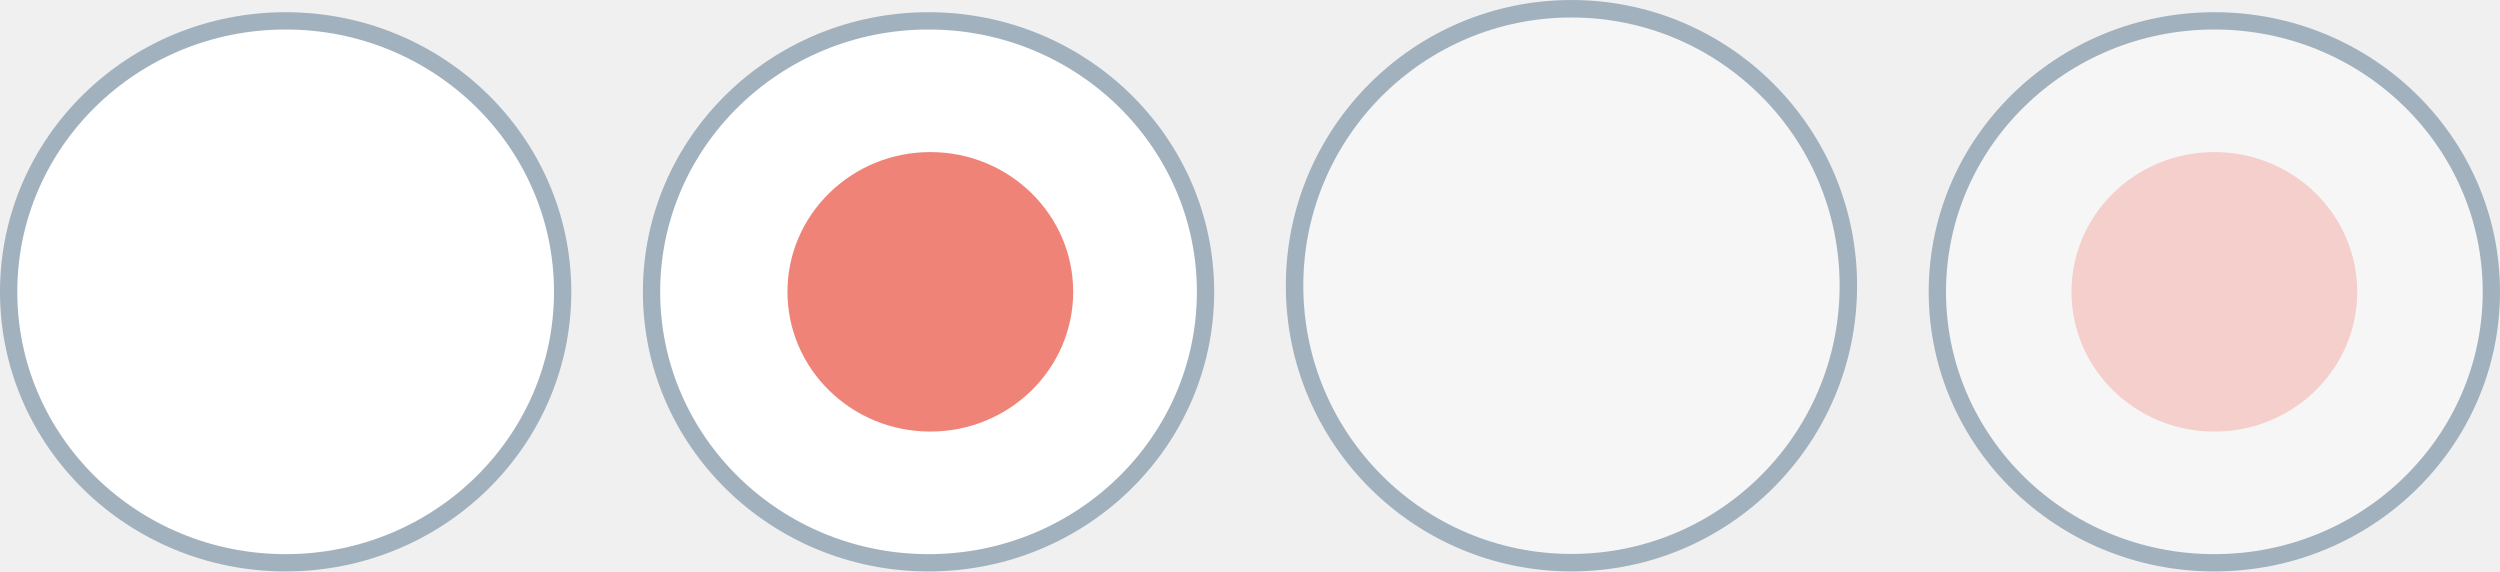
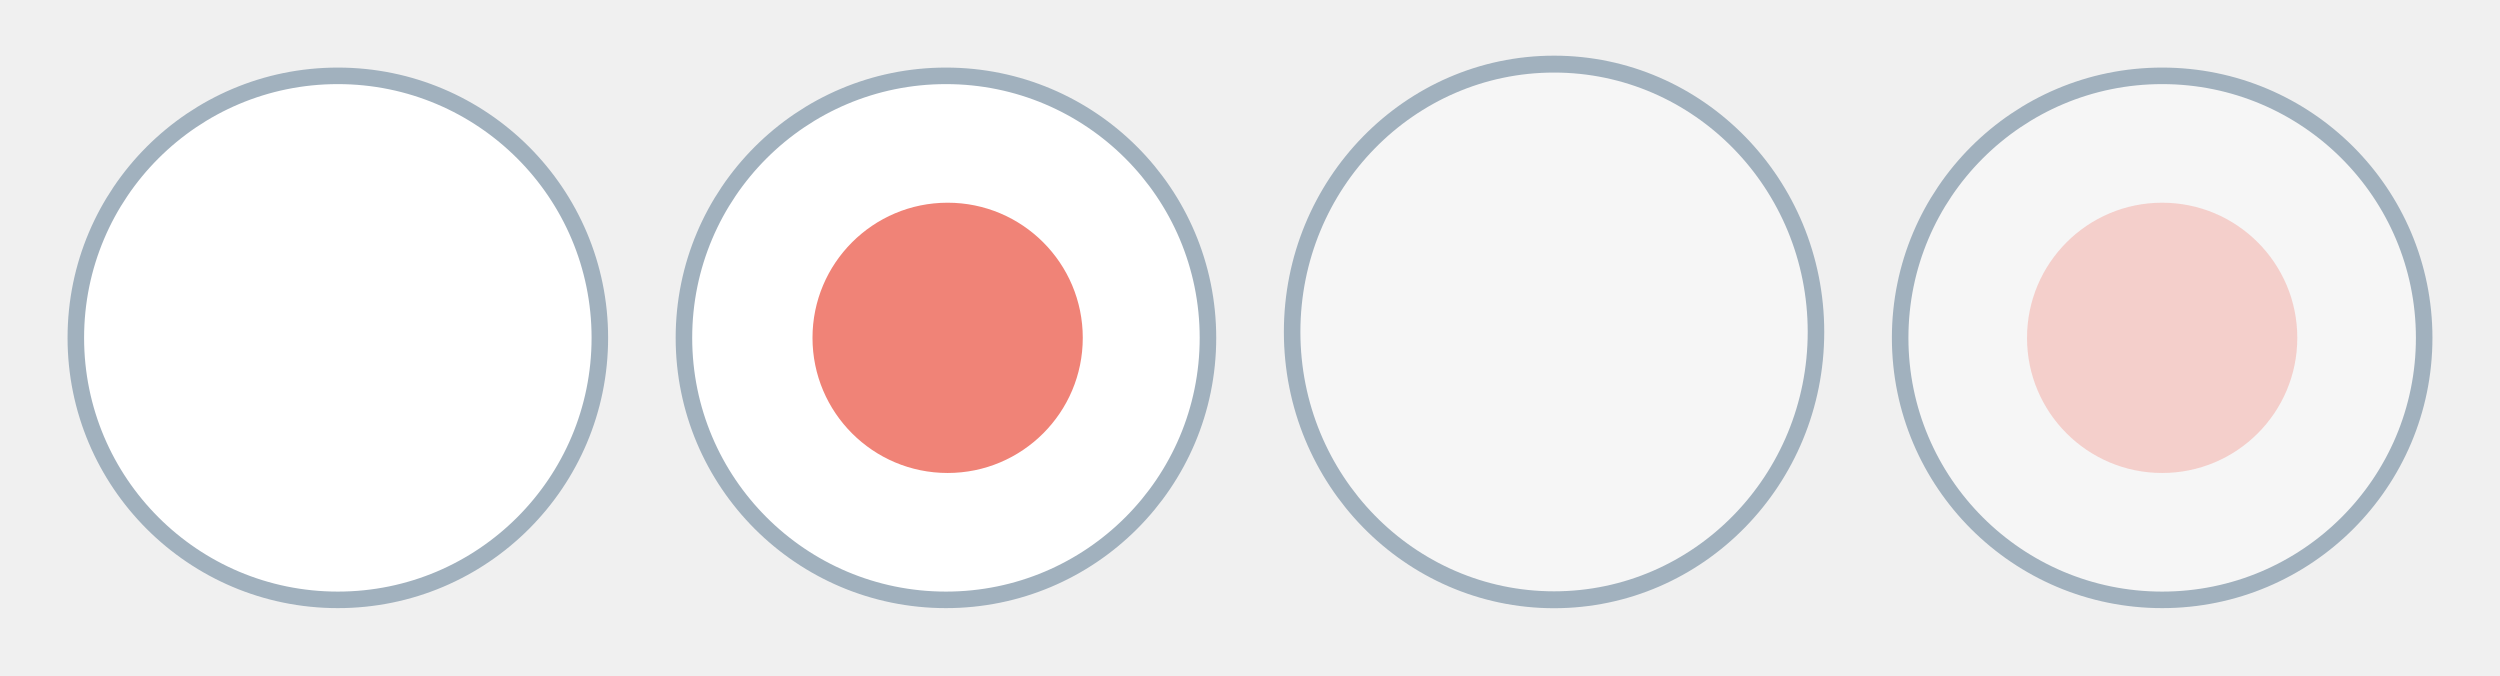
- <svg xmlns="http://www.w3.org/2000/svg" width="70" height="16" id="svg3786" version="1.1">
+ <svg xmlns="http://www.w3.org/2000/svg" width="148" height="40" id="svg3786" version="1.1">
  <defs id="defs3788" />
-   <g id="layer1" transform="translate(0,-16)">
-     <ellipse style="fill:#ffffff;fill-opacity:1;stroke:#a1b1be;stroke-width:0.484;stroke-miterlimit:4;stroke-dasharray:none;stroke-dashoffset:0;stroke-opacity:1" id="radio-checked-false-disabled-false" cx="7.998" cy="24.171" rx="7.756" ry="7.587" />
-     <ellipse id="radio-checked-true-disabled-false" style="fill:#ffffff;fill-opacity:1;stroke:#a1b1be;stroke-width:0.484;stroke-miterlimit:4;stroke-dasharray:none;stroke-dashoffset:0;stroke-opacity:1" cx="25.999" cy="24.171" rx="7.756" ry="7.587" />
-     <ellipse id="radio-checked-true-disabled-false-dot" style="fill:#f08377;fill-opacity:1;stroke:none" cx="26.049" cy="24.171" rx="4" ry="3.913" />
-     <ellipse style="fill:#f6f6f6;fill-opacity:1;stroke:#a1b1be;stroke-width:0.489;stroke-miterlimit:4;stroke-dasharray:none;stroke-dashoffset:0;stroke-opacity:1" id="radio-checked-false-disabled-true" cx="44.001" cy="24" rx="7.753" ry="7.755" />
-     <ellipse id="radio-checked-true-disabled-true" style="fill:#f6f6f6;fill-opacity:1;stroke:#a1b1be;stroke-width:0.484;stroke-miterlimit:4;stroke-dasharray:none;stroke-dashoffset:0;stroke-opacity:1" cx="62.002" cy="24.171" rx="7.756" ry="7.587" />
-     <ellipse style="fill:#f08377;fill-opacity:0.333;stroke:none" id="radio-checked-true-disabled-true-dot" cx="62.002" cy="24.171" rx="4" ry="3.913" />
+   <g id="layer1" transform="translate(0,8)">
+     <path style="fill:#ffffff;fill-opacity:1;stroke:#a1b1be;stroke-width:0.665;stroke-miterlimit:4;stroke-opacity:1;stroke-dasharray:none;stroke-dashoffset:0" id="path3794" d="m 28.22,19.498 a 10.538,10.538 0 1 1 -21.076,0 10.538,10.538 0 1 1 21.076,0 z" transform="matrix(1.471912,0,0,1.471912,-6.026413,-16.69868)" />
+     <path transform="matrix(1.471912,0,0,1.471912,29.97359,-16.69868)" d="m 28.22,19.498 a 10.538,10.538 0 1 1 -21.076,0 10.538,10.538 0 1 1 21.076,0 z" id="path4358" style="fill:#ffffff;fill-opacity:1;stroke:#a1b1be;stroke-width:0.665;stroke-miterlimit:4;stroke-opacity:1;stroke-dasharray:none;stroke-dashoffset:0" />
+     <path transform="matrix(0.759173,0,0,0.759173,42.67627,-2.802011)" d="m 28.22,19.498 c 0,5.82 -4.718,10.538 -10.538,10.538 -5.82,0 -10.538,-4.718 -10.538,-10.538 0,-5.82 4.718,-10.538 10.538,-10.538 5.82,0 10.538,4.718 10.538,10.538 z" id="path3796" style="fill:#f08377;fill-opacity:1;stroke:none" />
+     <path style="fill:#f6f6f6;fill-opacity:1;stroke:#a1b1be;stroke-width:0.665;stroke-miterlimit:4;stroke-opacity:1;stroke-dasharray:none;stroke-dashoffset:0" id="path4360" d="m 28.22,19.498 a 10.538,10.538 0 1 1 -21.076,0 10.538,10.538 0 1 1 21.076,0 z" transform="matrix(1.471408,0,0,1.504583,65.98251,-17.68527)" />
+     <path transform="matrix(1.471912,0,0,1.471912,101.9736,-16.69868)" d="m 28.22,19.498 a 10.538,10.538 0 1 1 -21.076,0 10.538,10.538 0 1 1 21.076,0 z" id="path4362" style="fill:#f6f6f6;fill-opacity:1;stroke:#a1b1be;stroke-width:0.665;stroke-miterlimit:4;stroke-opacity:1;stroke-dasharray:none;stroke-dashoffset:0" />
+     <path style="fill:#f08377;fill-opacity:0.333;stroke:none" id="path4377" d="m 28.22,19.498 c 0,5.82 -4.718,10.538 -10.538,10.538 -5.82,0 -10.538,-4.718 -10.538,-10.538 0,-5.82 4.718,-10.538 10.538,-10.538 5.82,0 10.538,4.718 10.538,10.538 z" transform="matrix(0.759173,0,0,0.759173,114.5763,-2.802011)" />
  </g>
</svg>
